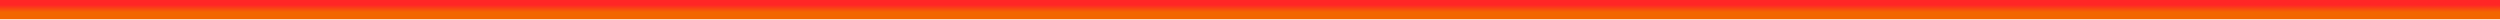
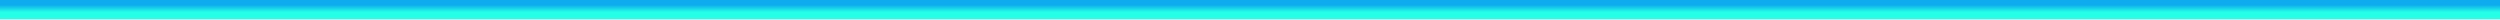
<svg xmlns="http://www.w3.org/2000/svg" width="1040" height="8" viewBox="0 0 1040 8" fill="none">
  <rect width="1040" height="8" fill="url(#paint0_linear_2_969)" />
  <defs>
    <linearGradient id="paint0_linear_2_969" x1="520" y1="0" x2="520" y2="8" gradientUnits="userSpaceOnUse">
-       <stop offset="0.255" stop-color="#FF2626" />
-       <stop offset="0.63" stop-color="#F26600" />
+       <stop offset="0.255" stop-color="#0EABEE" />
+       <stop offset="0.63" stop-color="#25FFE6" />
    </linearGradient>
  </defs>
</svg>
